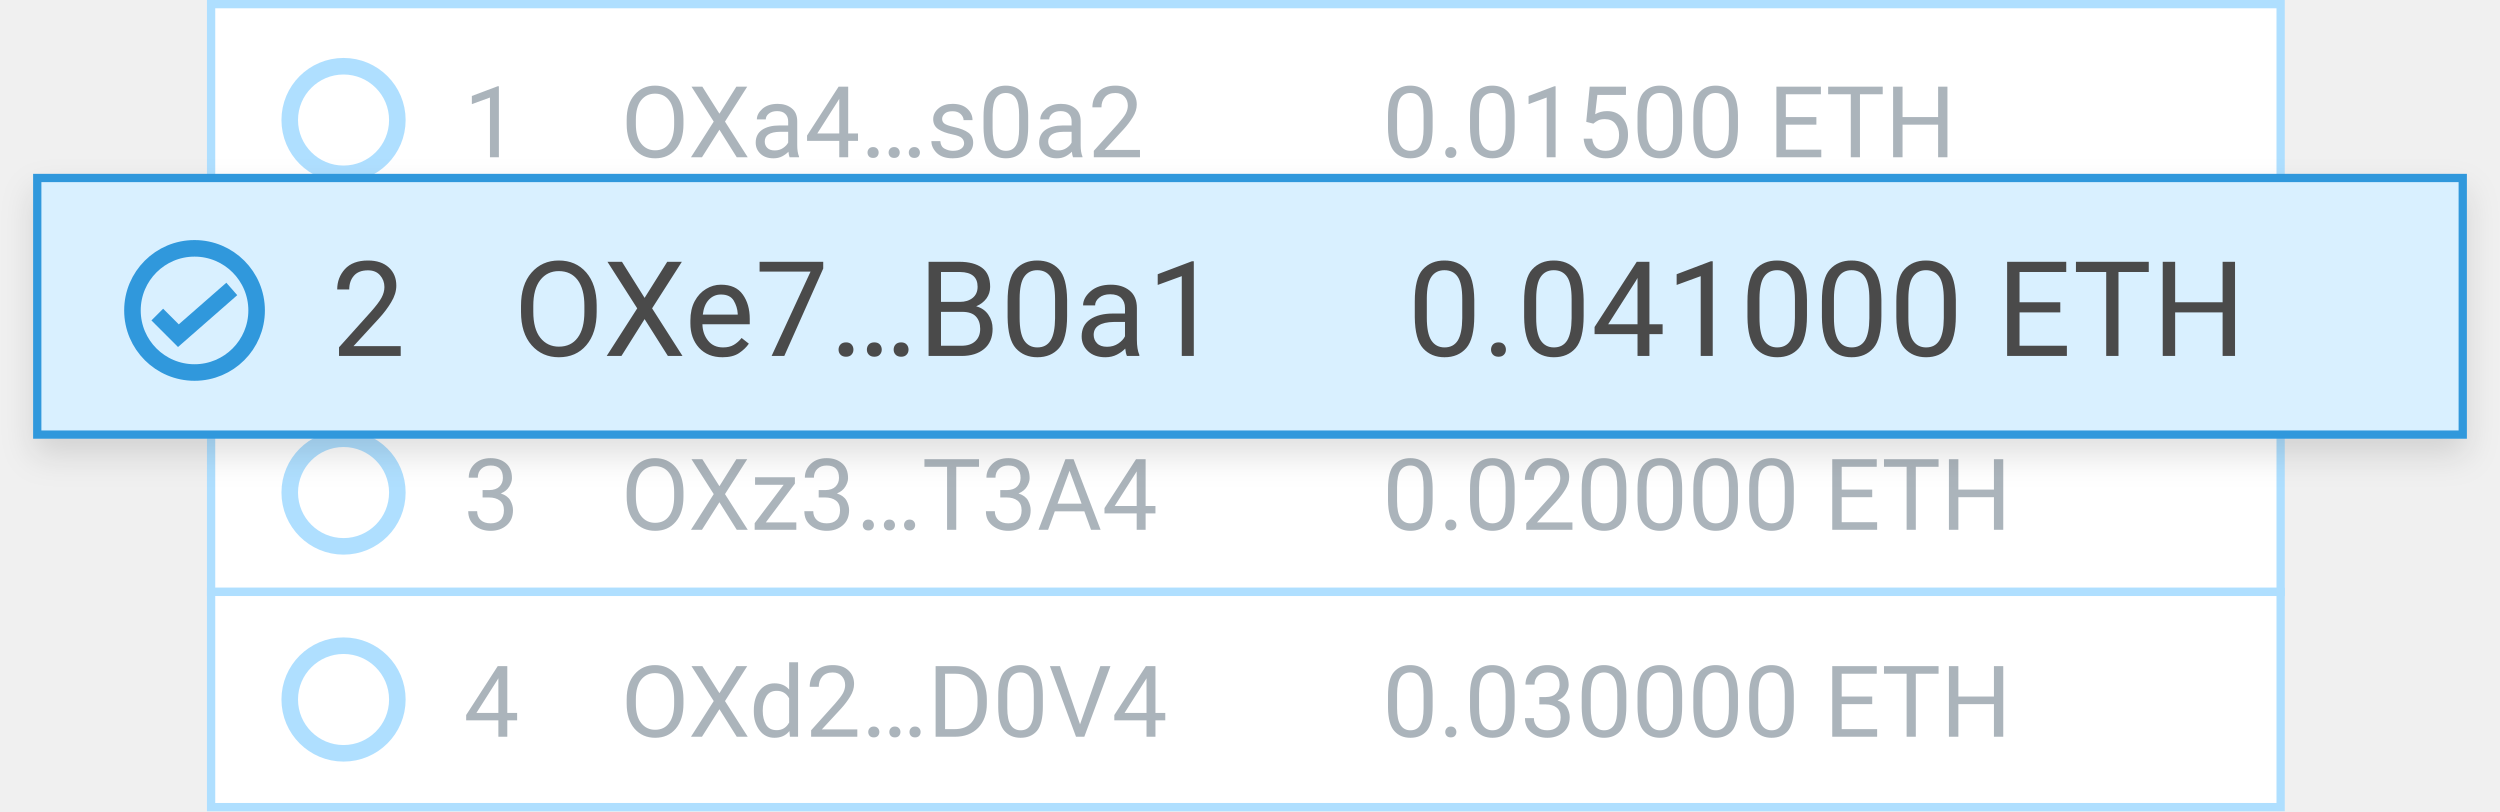
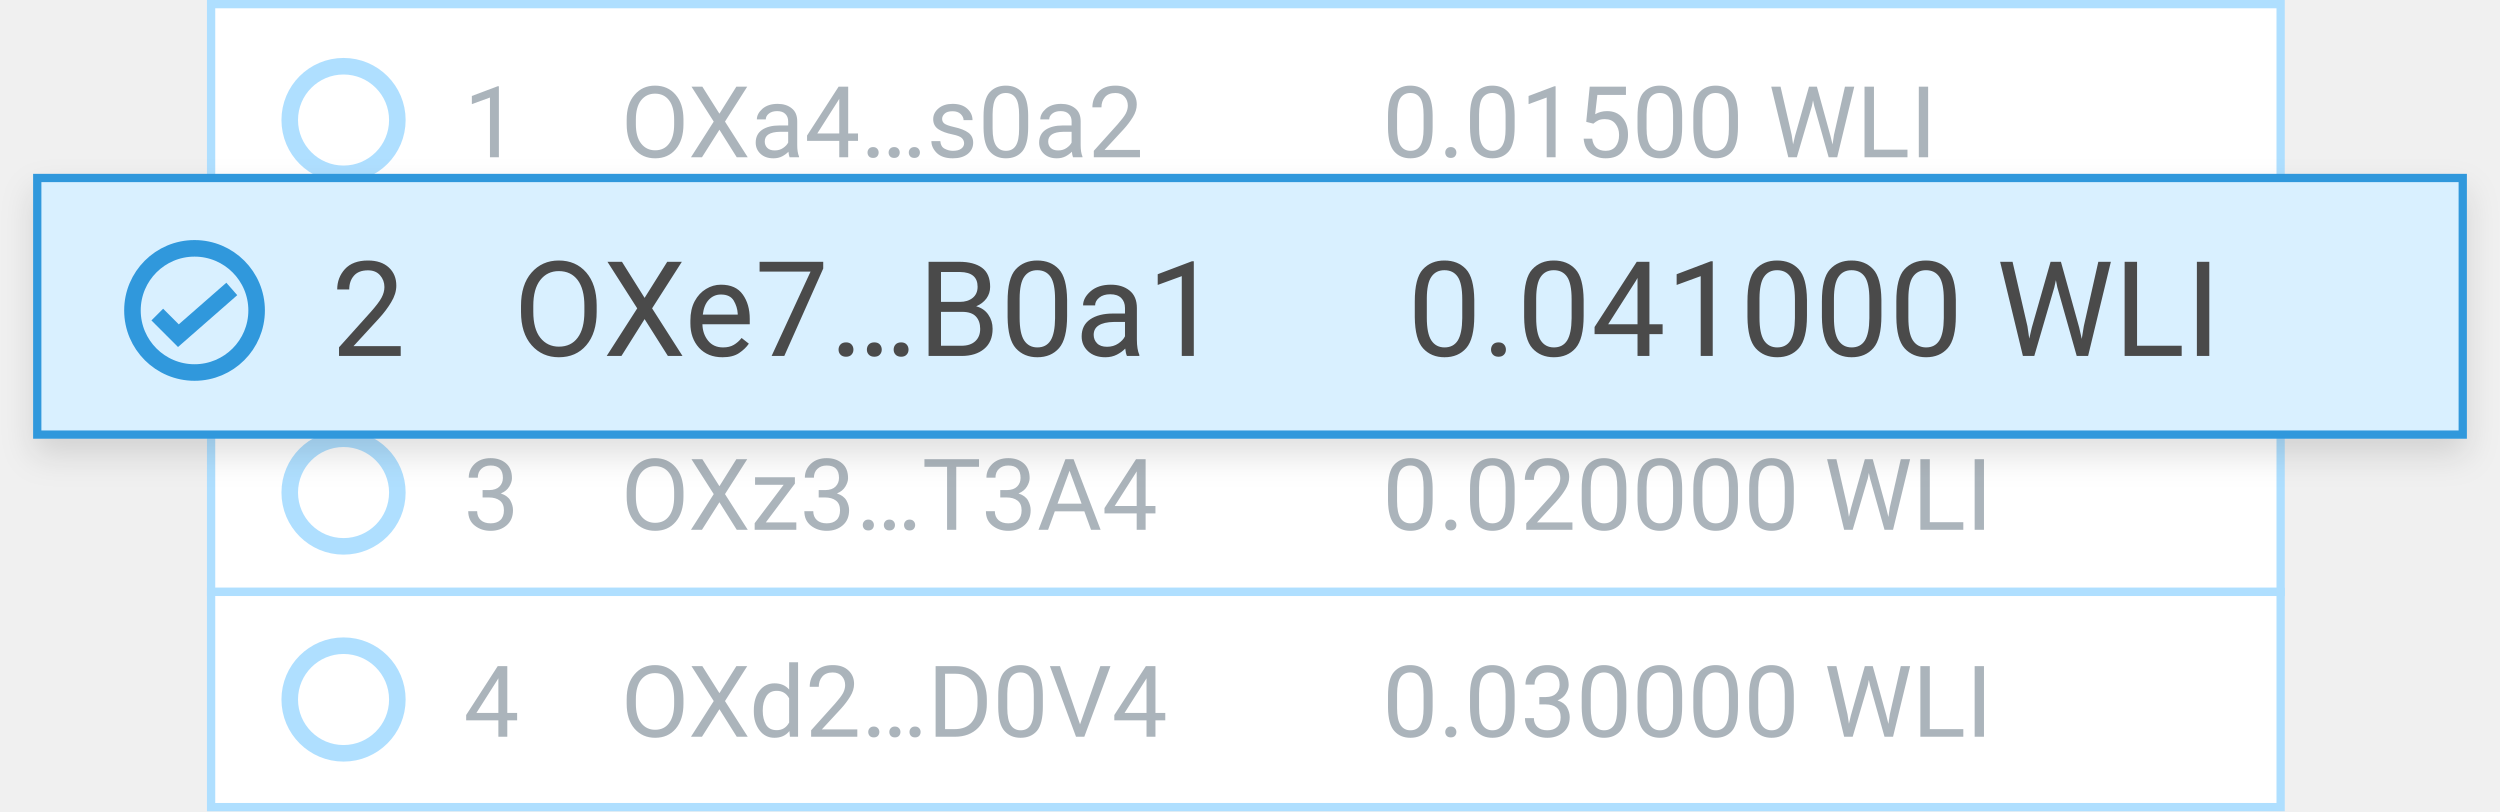
<svg xmlns="http://www.w3.org/2000/svg" xmlns:xlink="http://www.w3.org/1999/xlink" width="302" height="98">
  <defs>
    <filter x="-2.4%" y="-15.6%" width="104.8%" height="143.8%" filterUnits="objectBoundingBox" id="a">
      <feOffset dy="2" in="SourceAlpha" result="shadowOffsetOuter1" />
      <feGaussianBlur stdDeviation="2" in="shadowOffsetOuter1" result="shadowBlurOuter1" />
      <feComposite in="shadowBlurOuter1" in2="SourceAlpha" operator="out" result="shadowBlurOuter1" />
      <feColorMatrix values="0 0 0 0 0 0 0 0 0 0 0 0 0 0 0 0 0 0 0.123 0" in="shadowBlurOuter1" />
    </filter>
    <path id="b" d="M0 0h294v32H0z" />
  </defs>
  <g fill="none" fill-rule="evenodd">
    <g transform="translate(25 45)">
      <path stroke="#AFDFFF" fill="#FFF" d="M.5.5h250v26H.5z" />
      <text font-family="Roboto-Regular, Roboto" font-size="12" fill="#ABB4BB">
        <tspan x="31" y="19">3</tspan>
      </text>
      <text font-family="Roboto-Regular, Roboto" font-size="12" fill="#ABB4BB">
        <tspan x="50" y="19">OXz3…T3A4</tspan>
      </text>
      <text font-family="Roboto-Regular, Roboto" font-size="12" fill="#ABB4BB">
-         <tspan x="142" y="19">0.020000 ETH</tspan>
+         <tspan x="142" y="19">0.020000 WLI</tspan>
      </text>
      <circle stroke="#AFDFFF" stroke-width="2" cx="16.5" cy="14.5" r="6.5" />
    </g>
    <g transform="translate(25)">
      <path stroke="#AFDFFF" fill="#FFF" d="M.5.5h250v26H.5z" />
      <text font-family="Roboto-Regular, Roboto" font-size="12" fill="#ABB4BB">
        <tspan x="31" y="19">1</tspan>
      </text>
      <text font-family="Roboto-Regular, Roboto" font-size="12" fill="#ABB4BB">
        <tspan x="50" y="19">OXa4…s0a2</tspan>
      </text>
      <text font-family="Roboto-Regular, Roboto" font-size="12" fill="#ABB4BB">
-         <tspan x="142" y="19">0.01500 ETH</tspan>
+         <tspan x="142" y="19">0.01500 WLI</tspan>
      </text>
      <circle stroke="#AFDFFF" stroke-width="2" cx="16.5" cy="14.5" r="6.5" />
    </g>
    <g transform="translate(25 71)">
      <path stroke="#AFDFFF" fill="#FFF" d="M.5.5h250v26H.5z" />
      <text font-family="Roboto-Regular, Roboto" font-size="12" fill="#ABB4BB">
        <tspan x="31" y="18">4</tspan>
      </text>
      <text font-family="Roboto-Regular, Roboto" font-size="12" fill="#ABB4BB">
        <tspan x="50" y="18">OXd2…D0V4</tspan>
      </text>
      <text font-family="Roboto-Regular, Roboto" font-size="12" fill="#ABB4BB">
-         <tspan x="142" y="18">0.030000 ETH</tspan>
+         <tspan x="142" y="18">0.030000 WLI</tspan>
      </text>
      <circle stroke="#AFDFFF" stroke-width="2" cx="16.5" cy="13.5" r="6.5" />
    </g>
    <g transform="translate(4 21)">
      <use fill="#000" filter="url(#a)" xlink:href="#b" />
      <path stroke="#3098DC" stroke-linejoin="square" fill="#D9F0FF" d="M.5.5h293v31H.5z" />
      <text font-family="Roboto-Regular, Roboto" font-size="16" fill="#4A4A4A">
        <tspan x="36" y="22">2</tspan>
      </text>
      <text font-family="Roboto-Regular, Roboto" font-size="16" fill="#4A4A4A">
        <tspan x="58" y="22">OXe7…B0a1</tspan>
      </text>
      <text font-family="Roboto-Regular, Roboto" font-size="16" fill="#4A4A4A">
-         <tspan x="166" y="22">0.041000 ETH</tspan>
+         <tspan x="166" y="22">0.041000 WLI</tspan>
      </text>
      <circle stroke="#3098DC" stroke-width="2" cx="19.5" cy="16.5" r="7.5" />
      <path stroke="#3098DC" stroke-width="2" d="M15 17l2.55 2.55L24 13.904" />
    </g>
  </g>
</svg>
